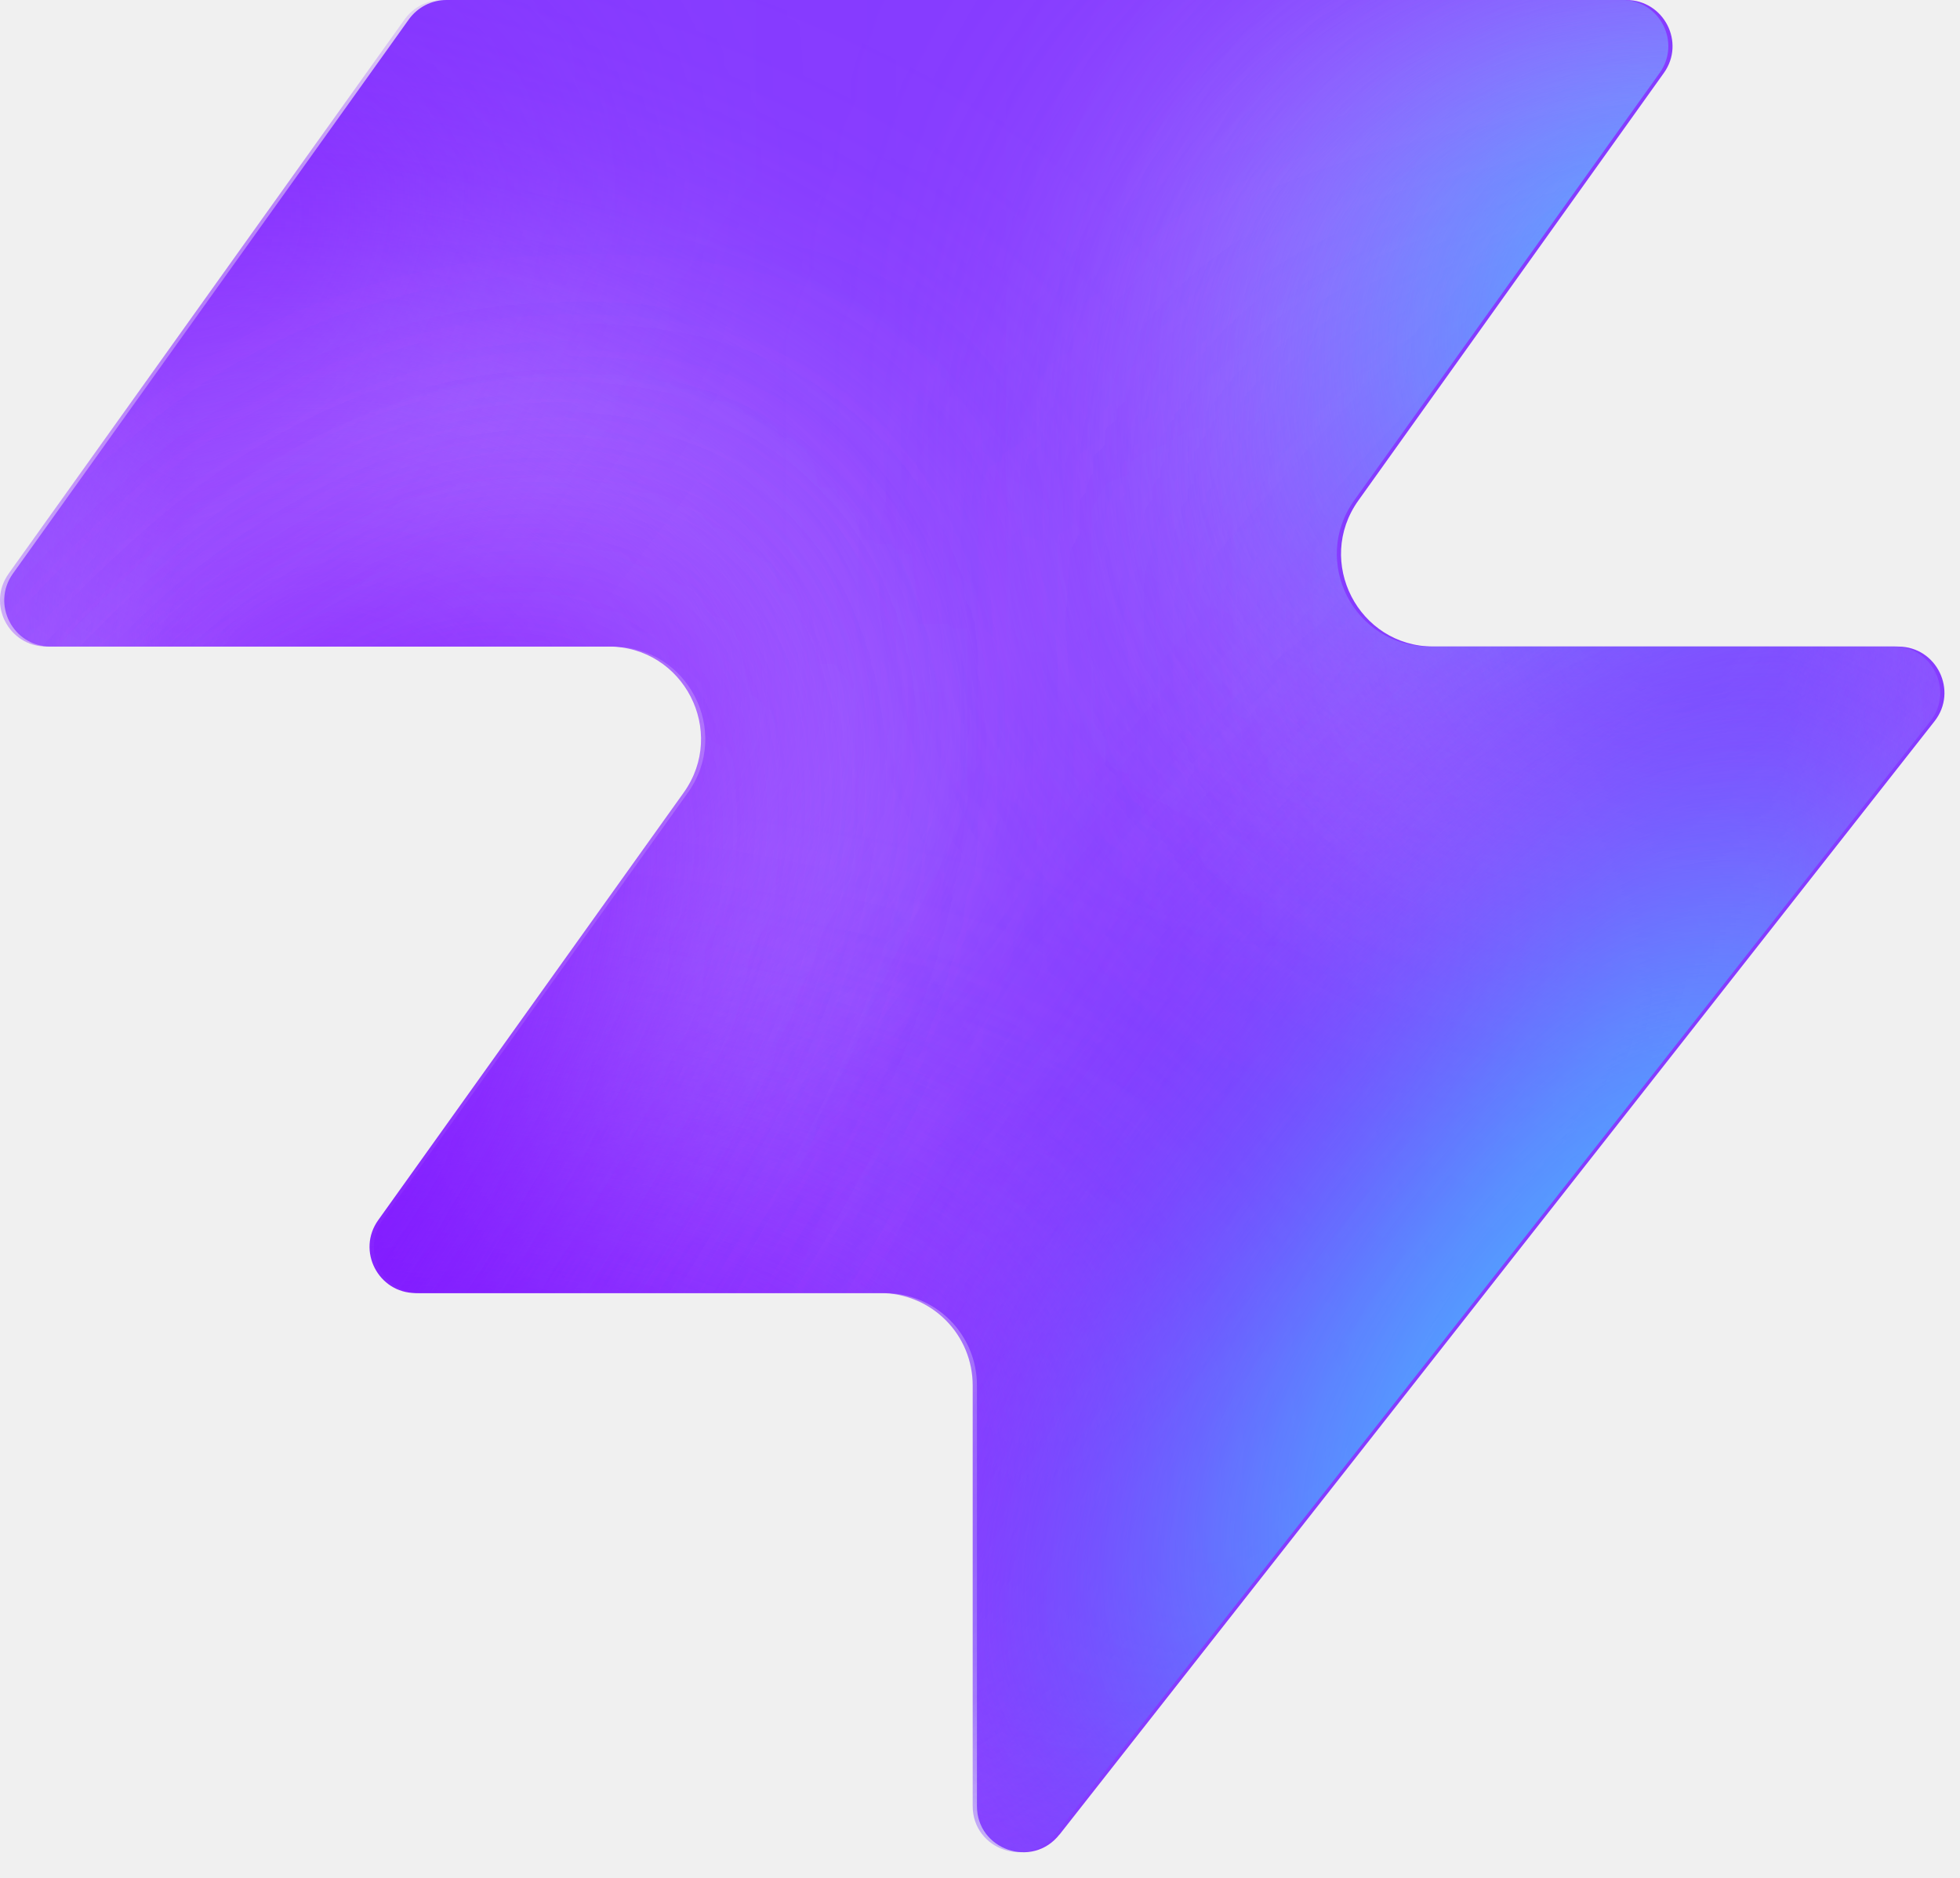
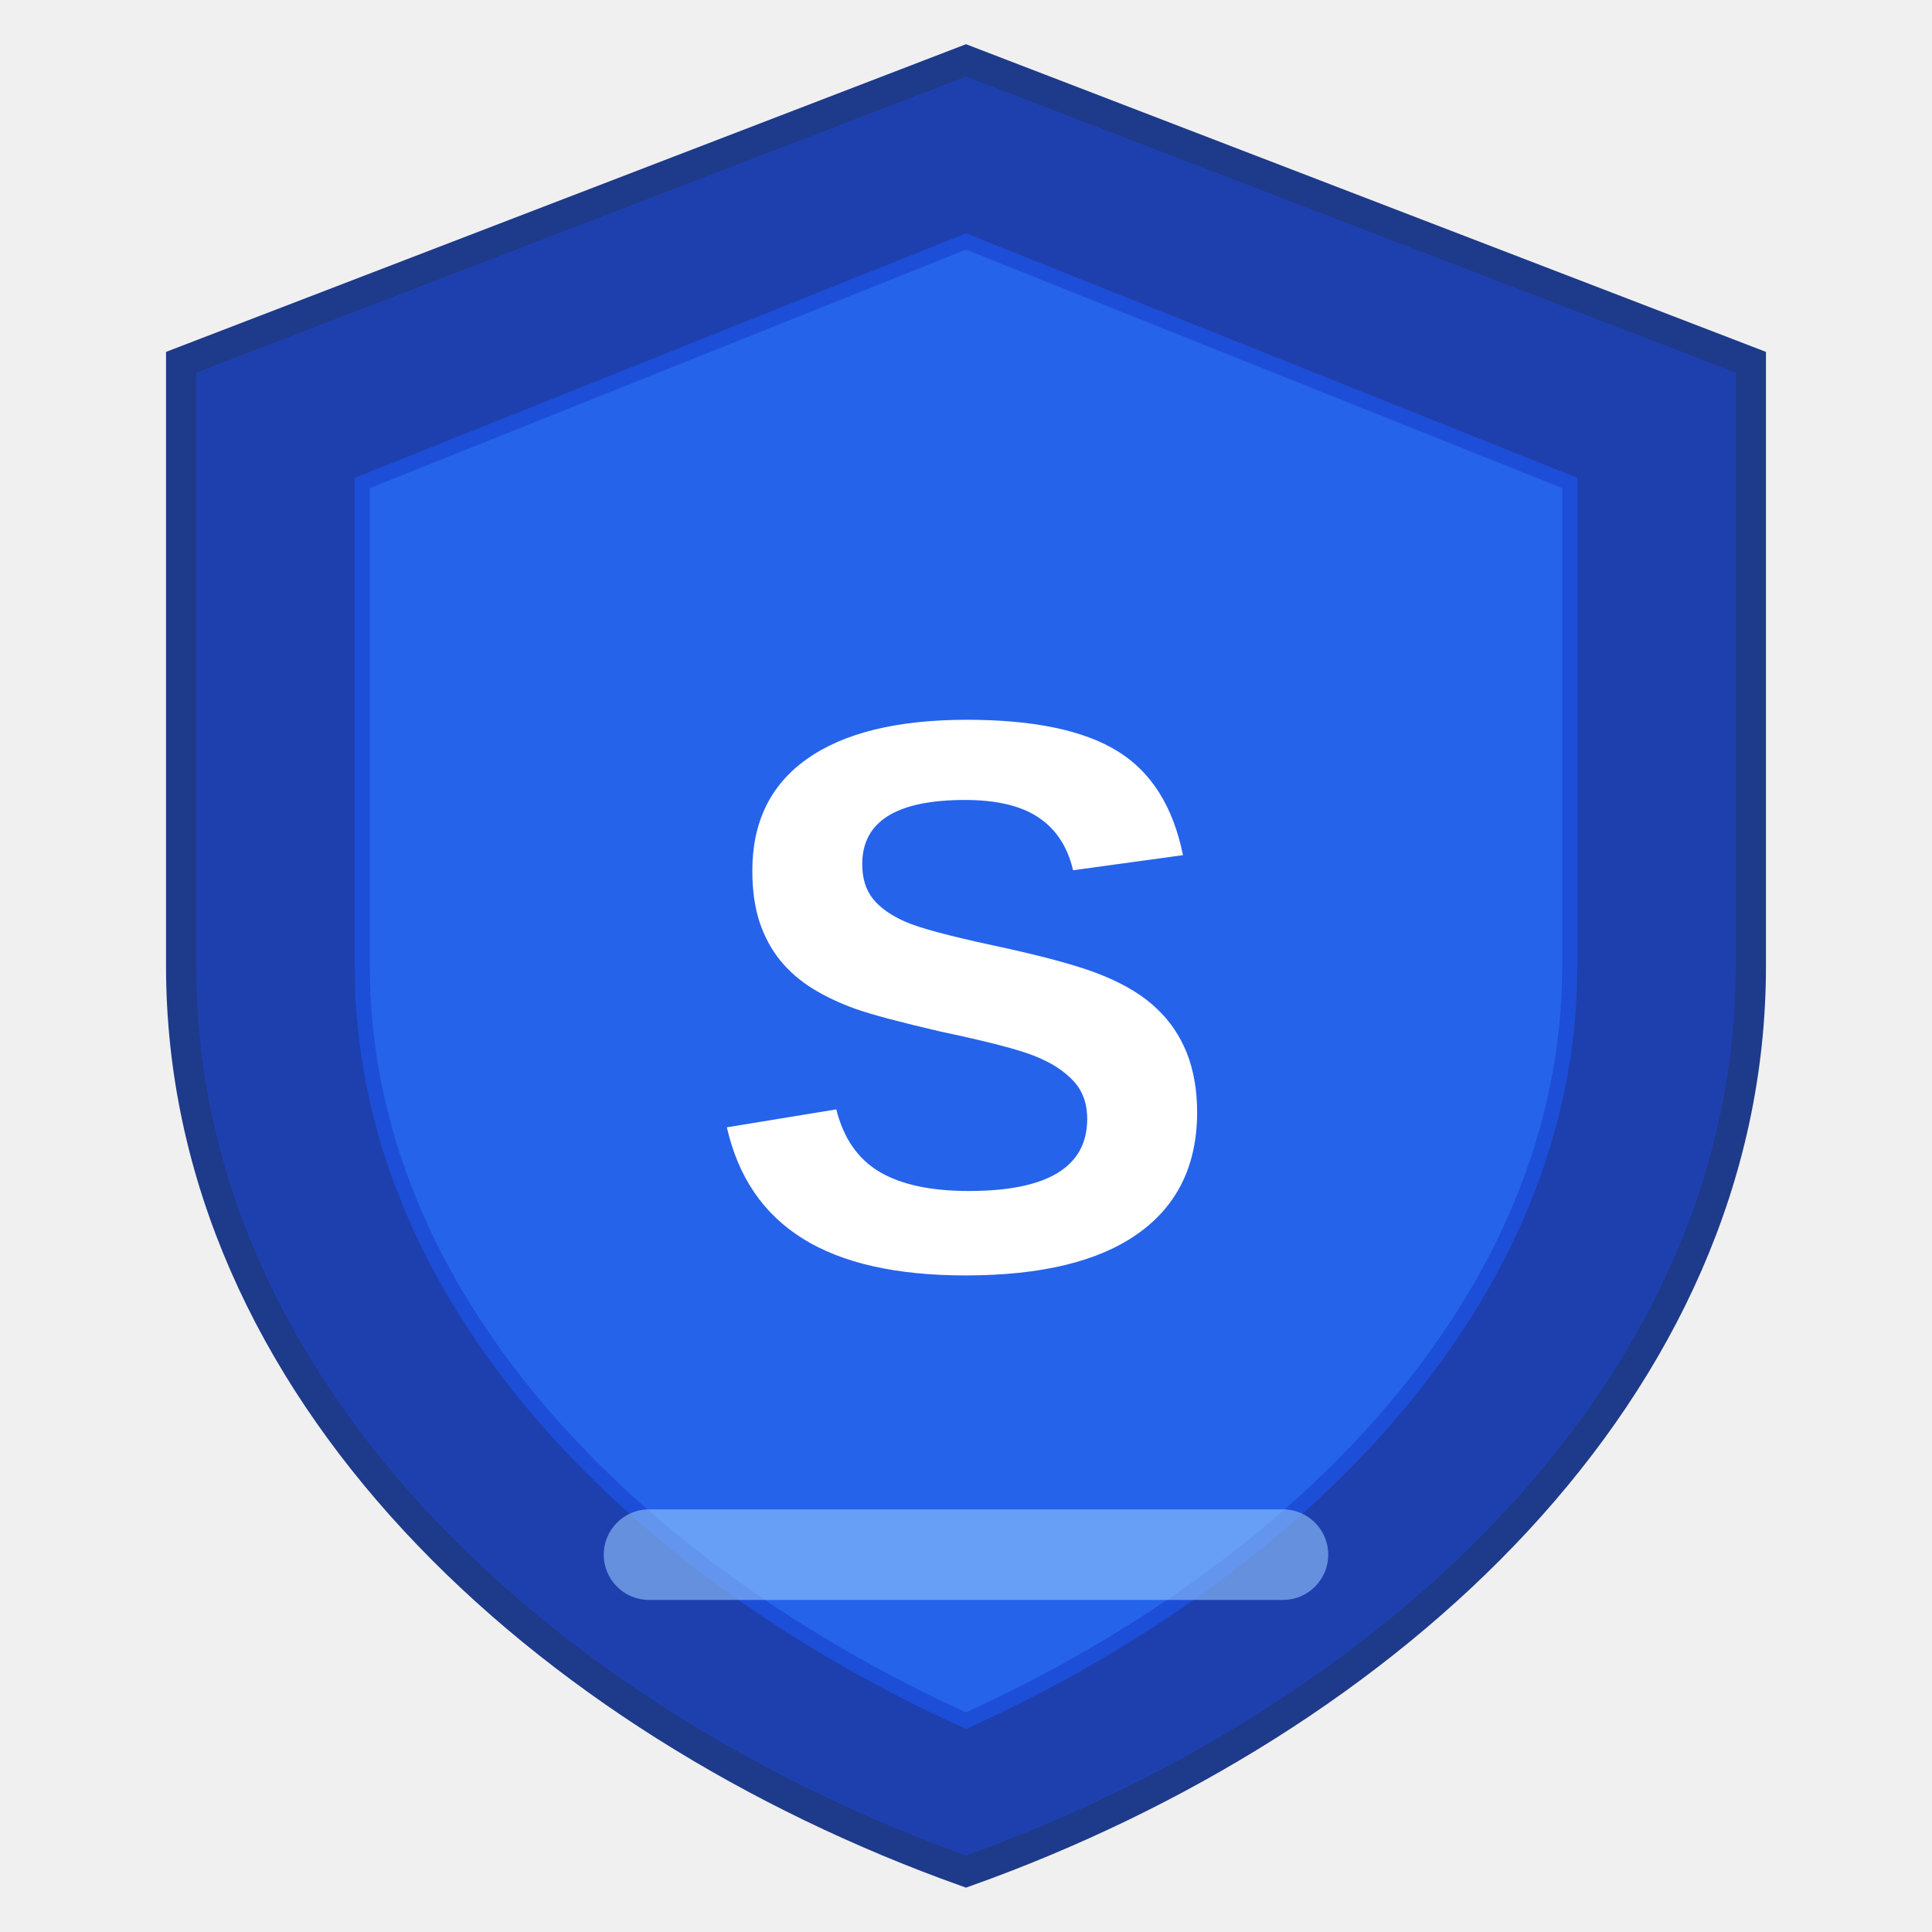
- <svg xmlns="http://www.w3.org/2000/svg" width="48" height="46" fill="none" viewBox="0 0 48 46">
-   <path fill="#863bff" d="M25.946 44.938c-.664.845-2.021.375-2.021-.698V33.937a2.26 2.26 0 0 0-2.262-2.262H10.287c-.92 0-1.456-1.04-.92-1.788l7.48-10.471c1.07-1.497 0-3.578-1.842-3.578H1.237c-.92 0-1.456-1.04-.92-1.788L10.013.474c.214-.297.556-.474.92-.474h28.894c.92 0 1.456 1.04.92 1.788l-7.48 10.471c-1.07 1.498 0 3.579 1.842 3.579h11.377c.943 0 1.473 1.088.89 1.83L25.947 44.94z" style="fill:#863bff;fill:color(display-p3 .525 .23 1);fill-opacity:1" />
-   <mask id="a" width="48" height="46" x="0" y="0" maskUnits="userSpaceOnUse" style="mask-type:alpha">
-     <path fill="#000" d="M25.842 44.938c-.664.844-2.021.375-2.021-.698V33.937a2.26 2.26 0 0 0-2.262-2.262H10.183c-.92 0-1.456-1.04-.92-1.788l7.48-10.471c1.07-1.498 0-3.579-1.842-3.579H1.133c-.92 0-1.456-1.04-.92-1.787L9.91.473c.214-.297.556-.474.92-.474h28.894c.92 0 1.456 1.04.92 1.788l-7.48 10.471c-1.07 1.498 0 3.578 1.842 3.578h11.377c.943 0 1.473 1.088.89 1.832L25.843 44.94z" style="fill:#000;fill-opacity:1" />
-   </mask>
-   <g mask="url(#a)">
-     <g filter="url(#b)">
-       <ellipse cx="5.508" cy="14.704" fill="#ede6ff" rx="5.508" ry="14.704" style="fill:#ede6ff;fill:color(display-p3 .927 .903 1);fill-opacity:1" transform="matrix(.00324 1 1 -.00324 -4.47 31.516)" />
-     </g>
-     <g filter="url(#c)">
-       <ellipse cx="10.399" cy="29.851" fill="#ede6ff" rx="10.399" ry="29.851" style="fill:#ede6ff;fill:color(display-p3 .927 .903 1);fill-opacity:1" transform="matrix(.00324 1 1 -.00324 -39.328 7.883)" />
-     </g>
-     <g filter="url(#d)">
-       <ellipse cx="5.508" cy="30.487" fill="#7e14ff" rx="5.508" ry="30.487" style="fill:#7e14ff;fill:color(display-p3 .492 .077 1);fill-opacity:1" transform="rotate(89.814 -25.913 -14.639)scale(1 -1)" />
-     </g>
-     <g filter="url(#e)">
-       <ellipse cx="5.508" cy="30.599" fill="#7e14ff" rx="5.508" ry="30.599" style="fill:#7e14ff;fill:color(display-p3 .492 .077 1);fill-opacity:1" transform="rotate(89.814 -32.644 -3.334)scale(1 -1)" />
-     </g>
-     <g filter="url(#f)">
-       <ellipse cx="5.508" cy="30.599" fill="#7e14ff" rx="5.508" ry="30.599" style="fill:#7e14ff;fill:color(display-p3 .492 .077 1);fill-opacity:1" transform="matrix(.00324 1 1 -.00324 -34.34 30.47)" />
-     </g>
-     <g filter="url(#g)">
-       <ellipse cx="14.072" cy="22.078" fill="#ede6ff" rx="14.072" ry="22.078" style="fill:#ede6ff;fill:color(display-p3 .927 .903 1);fill-opacity:1" transform="rotate(93.35 24.506 48.493)scale(-1 1)" />
-     </g>
-     <g filter="url(#h)">
-       <ellipse cx="3.47" cy="21.501" fill="#7e14ff" rx="3.47" ry="21.501" style="fill:#7e14ff;fill:color(display-p3 .492 .077 1);fill-opacity:1" transform="rotate(89.009 28.708 47.59)scale(-1 1)" />
-     </g>
-     <g filter="url(#i)">
-       <ellipse cx="3.47" cy="21.501" fill="#7e14ff" rx="3.47" ry="21.501" style="fill:#7e14ff;fill:color(display-p3 .492 .077 1);fill-opacity:1" transform="rotate(89.009 28.708 47.59)scale(-1 1)" />
-     </g>
-     <g filter="url(#j)">
-       <ellipse cx=".387" cy="8.972" fill="#7e14ff" rx="4.407" ry="29.108" style="fill:#7e14ff;fill:color(display-p3 .492 .077 1);fill-opacity:1" transform="rotate(39.51 .387 8.972)" />
-     </g>
-     <g filter="url(#k)">
-       <ellipse cx="47.523" cy="-6.092" fill="#7e14ff" rx="4.407" ry="29.108" style="fill:#7e14ff;fill:color(display-p3 .492 .077 1);fill-opacity:1" transform="rotate(37.892 47.523 -6.092)" />
-     </g>
-     <g filter="url(#l)">
-       <ellipse cx="41.412" cy="6.333" fill="#47bfff" rx="5.971" ry="9.665" style="fill:#47bfff;fill:color(display-p3 .28 .748 1);fill-opacity:1" transform="rotate(37.892 41.412 6.333)" />
-     </g>
-     <g filter="url(#m)">
-       <ellipse cx="-1.879" cy="38.332" fill="#7e14ff" rx="4.407" ry="29.108" style="fill:#7e14ff;fill:color(display-p3 .492 .077 1);fill-opacity:1" transform="rotate(37.892 -1.88 38.332)" />
-     </g>
-     <g filter="url(#n)">
-       <ellipse cx="-1.879" cy="38.332" fill="#7e14ff" rx="4.407" ry="29.108" style="fill:#7e14ff;fill:color(display-p3 .492 .077 1);fill-opacity:1" transform="rotate(37.892 -1.88 38.332)" />
-     </g>
-     <g filter="url(#o)">
-       <ellipse cx="35.651" cy="29.907" fill="#7e14ff" rx="4.407" ry="29.108" style="fill:#7e14ff;fill:color(display-p3 .492 .077 1);fill-opacity:1" transform="rotate(37.892 35.651 29.907)" />
-     </g>
-     <g filter="url(#p)">
-       <ellipse cx="38.418" cy="32.4" fill="#47bfff" rx="5.971" ry="15.297" style="fill:#47bfff;fill:color(display-p3 .28 .748 1);fill-opacity:1" transform="rotate(37.892 38.418 32.4)" />
-     </g>
-   </g>
-   <defs>
-     <filter id="b" width="60.045" height="41.654" x="-19.77" y="16.149" color-interpolation-filters="sRGB" filterUnits="userSpaceOnUse">
-       <feFlood flood-opacity="0" result="BackgroundImageFix" />
-       <feBlend in="SourceGraphic" in2="BackgroundImageFix" result="shape" />
-       <feGaussianBlur result="effect1_foregroundBlur_2002_17158" stdDeviation="7.659" />
-     </filter>
-     <filter id="c" width="90.34" height="51.437" x="-54.613" y="-7.533" color-interpolation-filters="sRGB" filterUnits="userSpaceOnUse">
-       <feFlood flood-opacity="0" result="BackgroundImageFix" />
-       <feBlend in="SourceGraphic" in2="BackgroundImageFix" result="shape" />
-       <feGaussianBlur result="effect1_foregroundBlur_2002_17158" stdDeviation="7.659" />
-     </filter>
-     <filter id="d" width="79.355" height="29.4" x="-49.64" y="2.03" color-interpolation-filters="sRGB" filterUnits="userSpaceOnUse">
-       <feFlood flood-opacity="0" result="BackgroundImageFix" />
-       <feBlend in="SourceGraphic" in2="BackgroundImageFix" result="shape" />
-       <feGaussianBlur result="effect1_foregroundBlur_2002_17158" stdDeviation="4.596" />
-     </filter>
-     <filter id="e" width="79.579" height="29.4" x="-45.045" y="20.029" color-interpolation-filters="sRGB" filterUnits="userSpaceOnUse">
-       <feFlood flood-opacity="0" result="BackgroundImageFix" />
-       <feBlend in="SourceGraphic" in2="BackgroundImageFix" result="shape" />
-       <feGaussianBlur result="effect1_foregroundBlur_2002_17158" stdDeviation="4.596" />
-     </filter>
-     <filter id="f" width="79.579" height="29.4" x="-43.513" y="21.178" color-interpolation-filters="sRGB" filterUnits="userSpaceOnUse">
-       <feFlood flood-opacity="0" result="BackgroundImageFix" />
-       <feBlend in="SourceGraphic" in2="BackgroundImageFix" result="shape" />
-       <feGaussianBlur result="effect1_foregroundBlur_2002_17158" stdDeviation="4.596" />
-     </filter>
-     <filter id="g" width="74.749" height="58.852" x="15.756" y="-17.901" color-interpolation-filters="sRGB" filterUnits="userSpaceOnUse">
-       <feFlood flood-opacity="0" result="BackgroundImageFix" />
-       <feBlend in="SourceGraphic" in2="BackgroundImageFix" result="shape" />
-       <feGaussianBlur result="effect1_foregroundBlur_2002_17158" stdDeviation="7.659" />
-     </filter>
-     <filter id="h" width="61.377" height="25.362" x="23.548" y="2.284" color-interpolation-filters="sRGB" filterUnits="userSpaceOnUse">
-       <feFlood flood-opacity="0" result="BackgroundImageFix" />
-       <feBlend in="SourceGraphic" in2="BackgroundImageFix" result="shape" />
-       <feGaussianBlur result="effect1_foregroundBlur_2002_17158" stdDeviation="4.596" />
-     </filter>
-     <filter id="i" width="61.377" height="25.362" x="23.548" y="2.284" color-interpolation-filters="sRGB" filterUnits="userSpaceOnUse">
-       <feFlood flood-opacity="0" result="BackgroundImageFix" />
-       <feBlend in="SourceGraphic" in2="BackgroundImageFix" result="shape" />
-       <feGaussianBlur result="effect1_foregroundBlur_2002_17158" stdDeviation="4.596" />
-     </filter>
-     <filter id="j" width="56.045" height="63.649" x="-27.636" y="-22.853" color-interpolation-filters="sRGB" filterUnits="userSpaceOnUse">
-       <feFlood flood-opacity="0" result="BackgroundImageFix" />
-       <feBlend in="SourceGraphic" in2="BackgroundImageFix" result="shape" />
-       <feGaussianBlur result="effect1_foregroundBlur_2002_17158" stdDeviation="4.596" />
-     </filter>
-     <filter id="k" width="54.814" height="64.646" x="20.116" y="-38.415" color-interpolation-filters="sRGB" filterUnits="userSpaceOnUse">
-       <feFlood flood-opacity="0" result="BackgroundImageFix" />
-       <feBlend in="SourceGraphic" in2="BackgroundImageFix" result="shape" />
-       <feGaussianBlur result="effect1_foregroundBlur_2002_17158" stdDeviation="4.596" />
-     </filter>
-     <filter id="l" width="33.541" height="35.313" x="24.641" y="-11.323" color-interpolation-filters="sRGB" filterUnits="userSpaceOnUse">
-       <feFlood flood-opacity="0" result="BackgroundImageFix" />
-       <feBlend in="SourceGraphic" in2="BackgroundImageFix" result="shape" />
-       <feGaussianBlur result="effect1_foregroundBlur_2002_17158" stdDeviation="4.596" />
-     </filter>
-     <filter id="m" width="54.814" height="64.646" x="-29.286" y="6.009" color-interpolation-filters="sRGB" filterUnits="userSpaceOnUse">
-       <feFlood flood-opacity="0" result="BackgroundImageFix" />
-       <feBlend in="SourceGraphic" in2="BackgroundImageFix" result="shape" />
-       <feGaussianBlur result="effect1_foregroundBlur_2002_17158" stdDeviation="4.596" />
-     </filter>
-     <filter id="n" width="54.814" height="64.646" x="-29.286" y="6.009" color-interpolation-filters="sRGB" filterUnits="userSpaceOnUse">
-       <feFlood flood-opacity="0" result="BackgroundImageFix" />
-       <feBlend in="SourceGraphic" in2="BackgroundImageFix" result="shape" />
-       <feGaussianBlur result="effect1_foregroundBlur_2002_17158" stdDeviation="4.596" />
-     </filter>
-     <filter id="o" width="54.814" height="64.646" x="8.244" y="-2.416" color-interpolation-filters="sRGB" filterUnits="userSpaceOnUse">
-       <feFlood flood-opacity="0" result="BackgroundImageFix" />
-       <feBlend in="SourceGraphic" in2="BackgroundImageFix" result="shape" />
-       <feGaussianBlur result="effect1_foregroundBlur_2002_17158" stdDeviation="4.596" />
-     </filter>
-     <filter id="p" width="39.409" height="43.623" x="18.713" y="10.588" color-interpolation-filters="sRGB" filterUnits="userSpaceOnUse">
-       <feFlood flood-opacity="0" result="BackgroundImageFix" />
-       <feBlend in="SourceGraphic" in2="BackgroundImageFix" result="shape" />
-       <feGaussianBlur result="effect1_foregroundBlur_2002_17158" stdDeviation="4.596" />
-     </filter>
-   </defs>
+ <svg xmlns="http://www.w3.org/2000/svg" viewBox="0 0 64 64">
+   <path d="M32 2 L58 12 L58 32 C58 46 46 57 32 62 C18 57 6 46 6 32 L6 12 Z" fill="#1e40af" stroke="#1e3a8a" stroke-width="1" />
+   <path d="M32 8 L52 16 L52 32 C52 43 43 52 32 57 C21 52 12 43 12 32 L12 16 Z" fill="#2563eb" stroke="#1d4ed8" stroke-width="0.5" />
+   <text x="32" y="42" font-family="Arial, sans-serif" font-size="26" font-weight="bold" text-anchor="middle" fill="#ffffff" letter-spacing="-1">S</text>
+   <rect x="20" y="50" width="24" height="3" rx="1.5" fill="#93c5fd" opacity="0.6" />
</svg>
